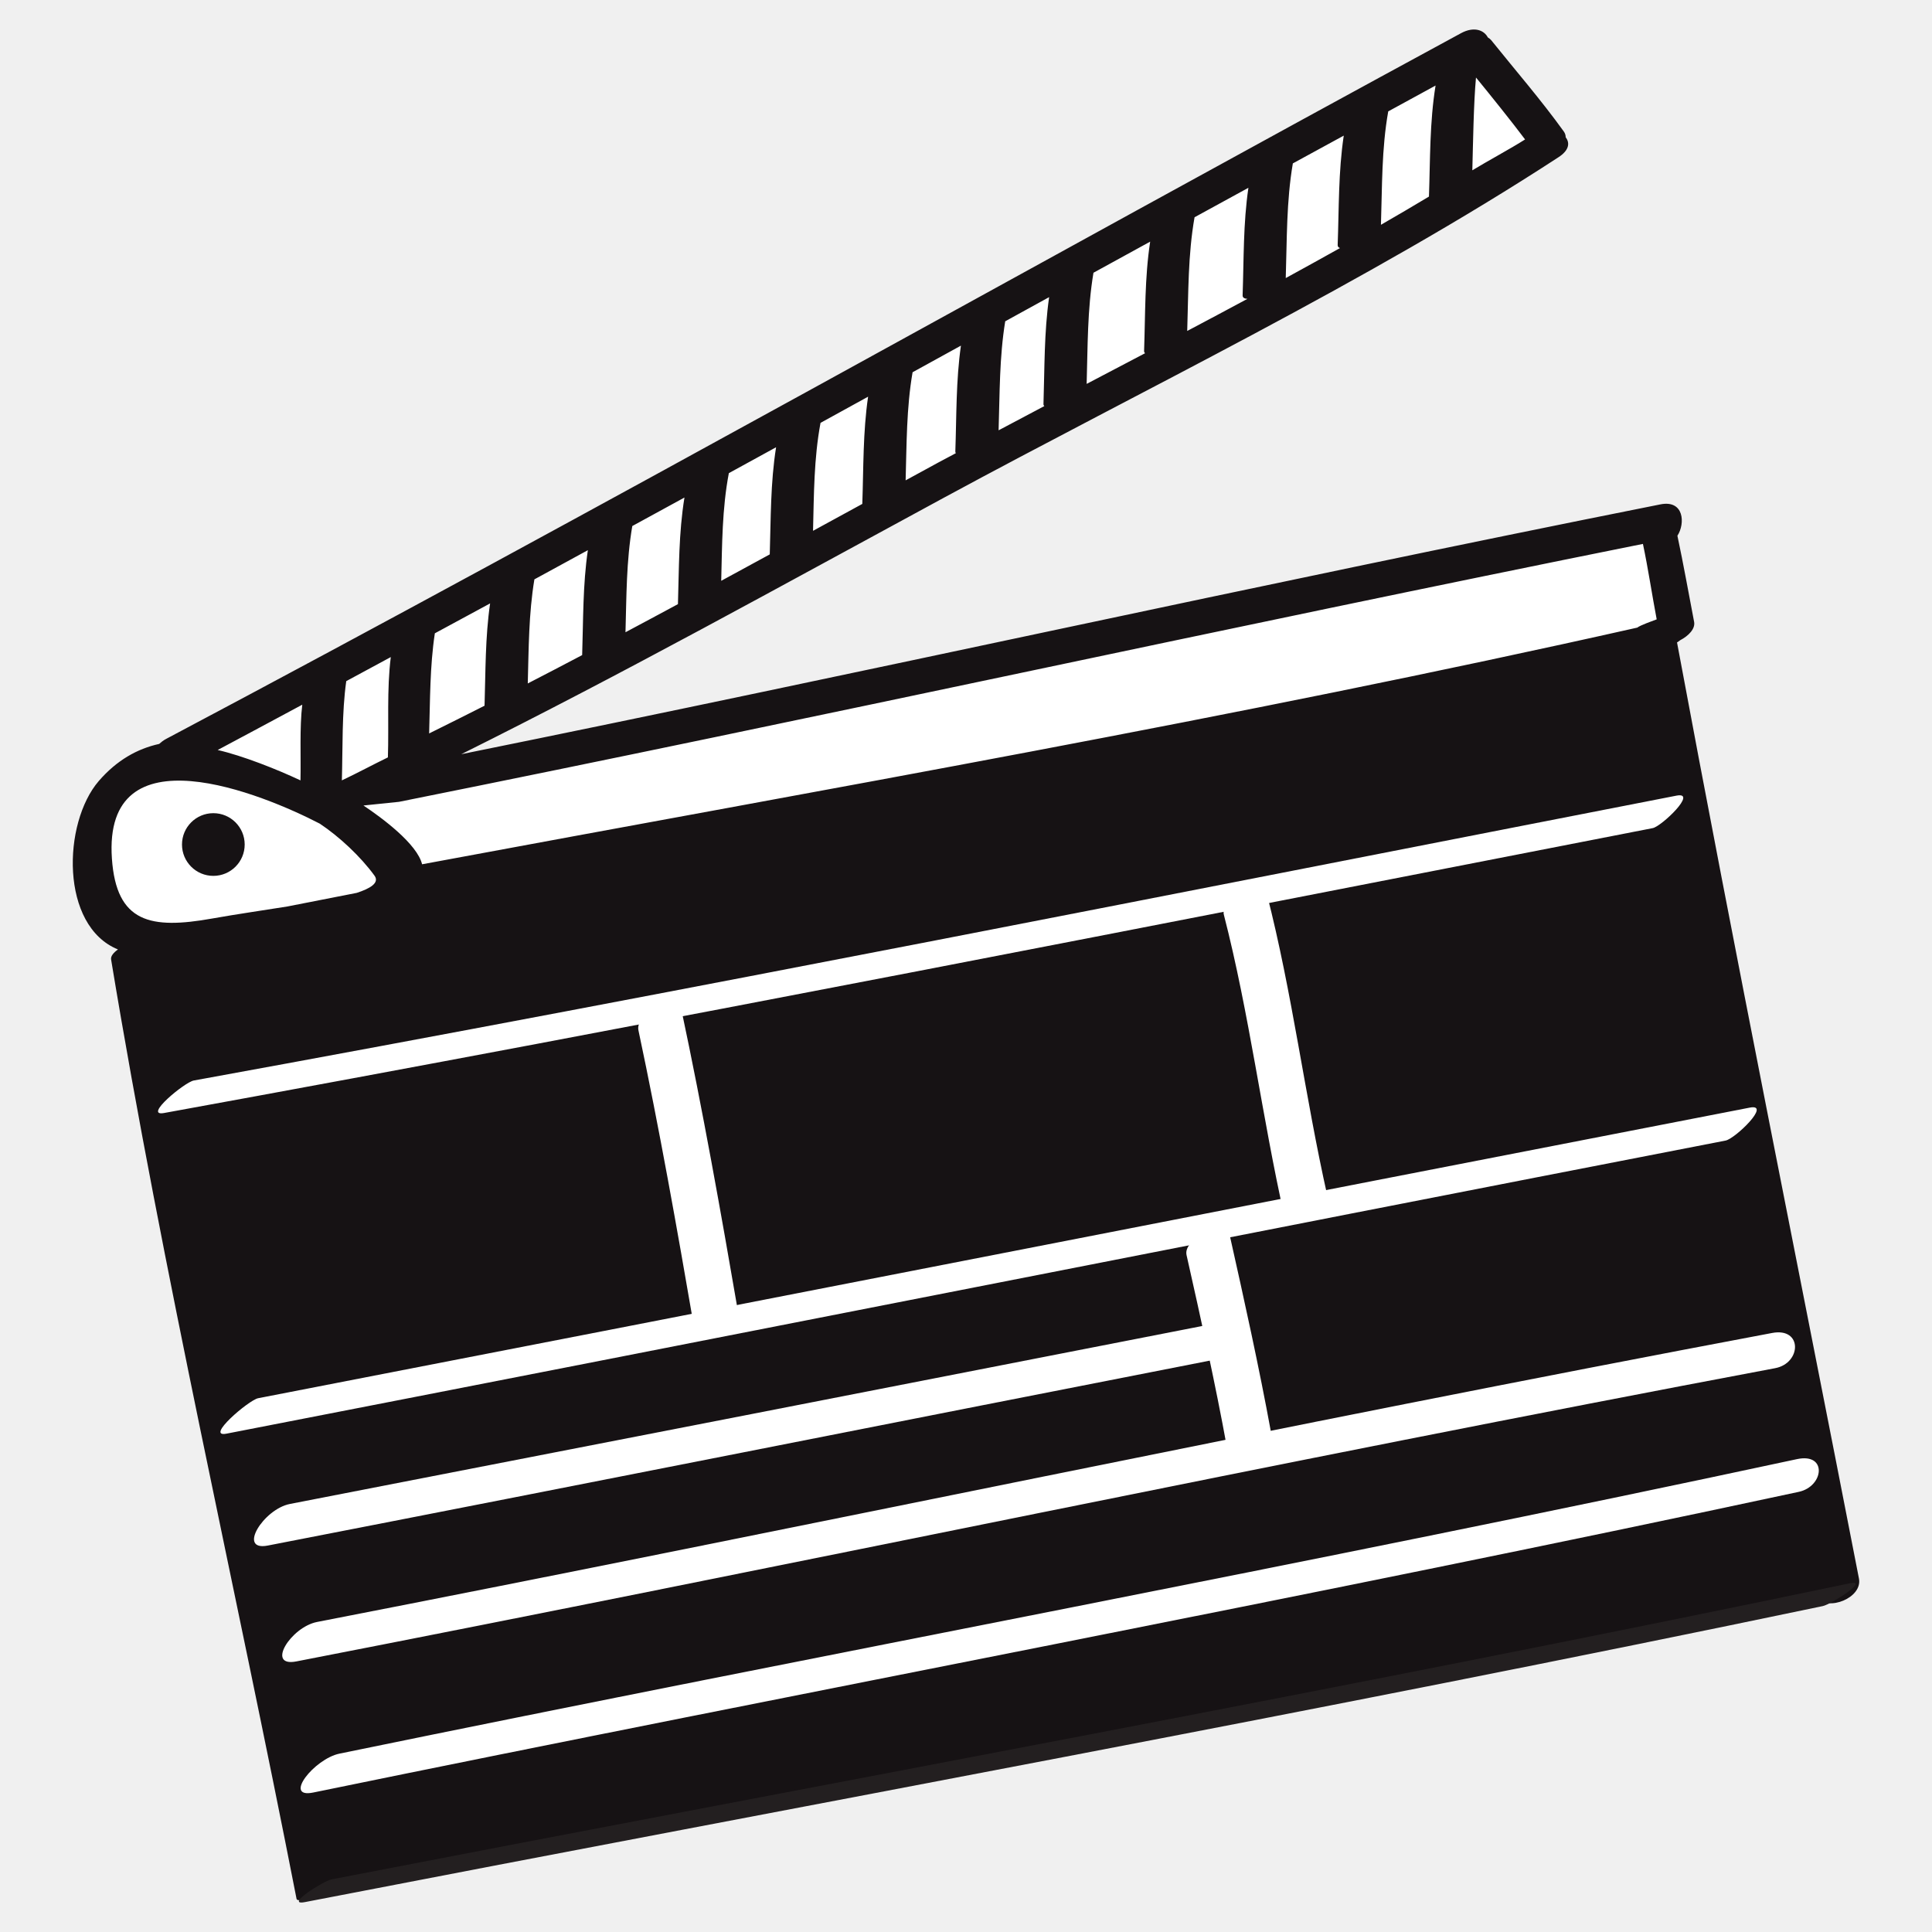
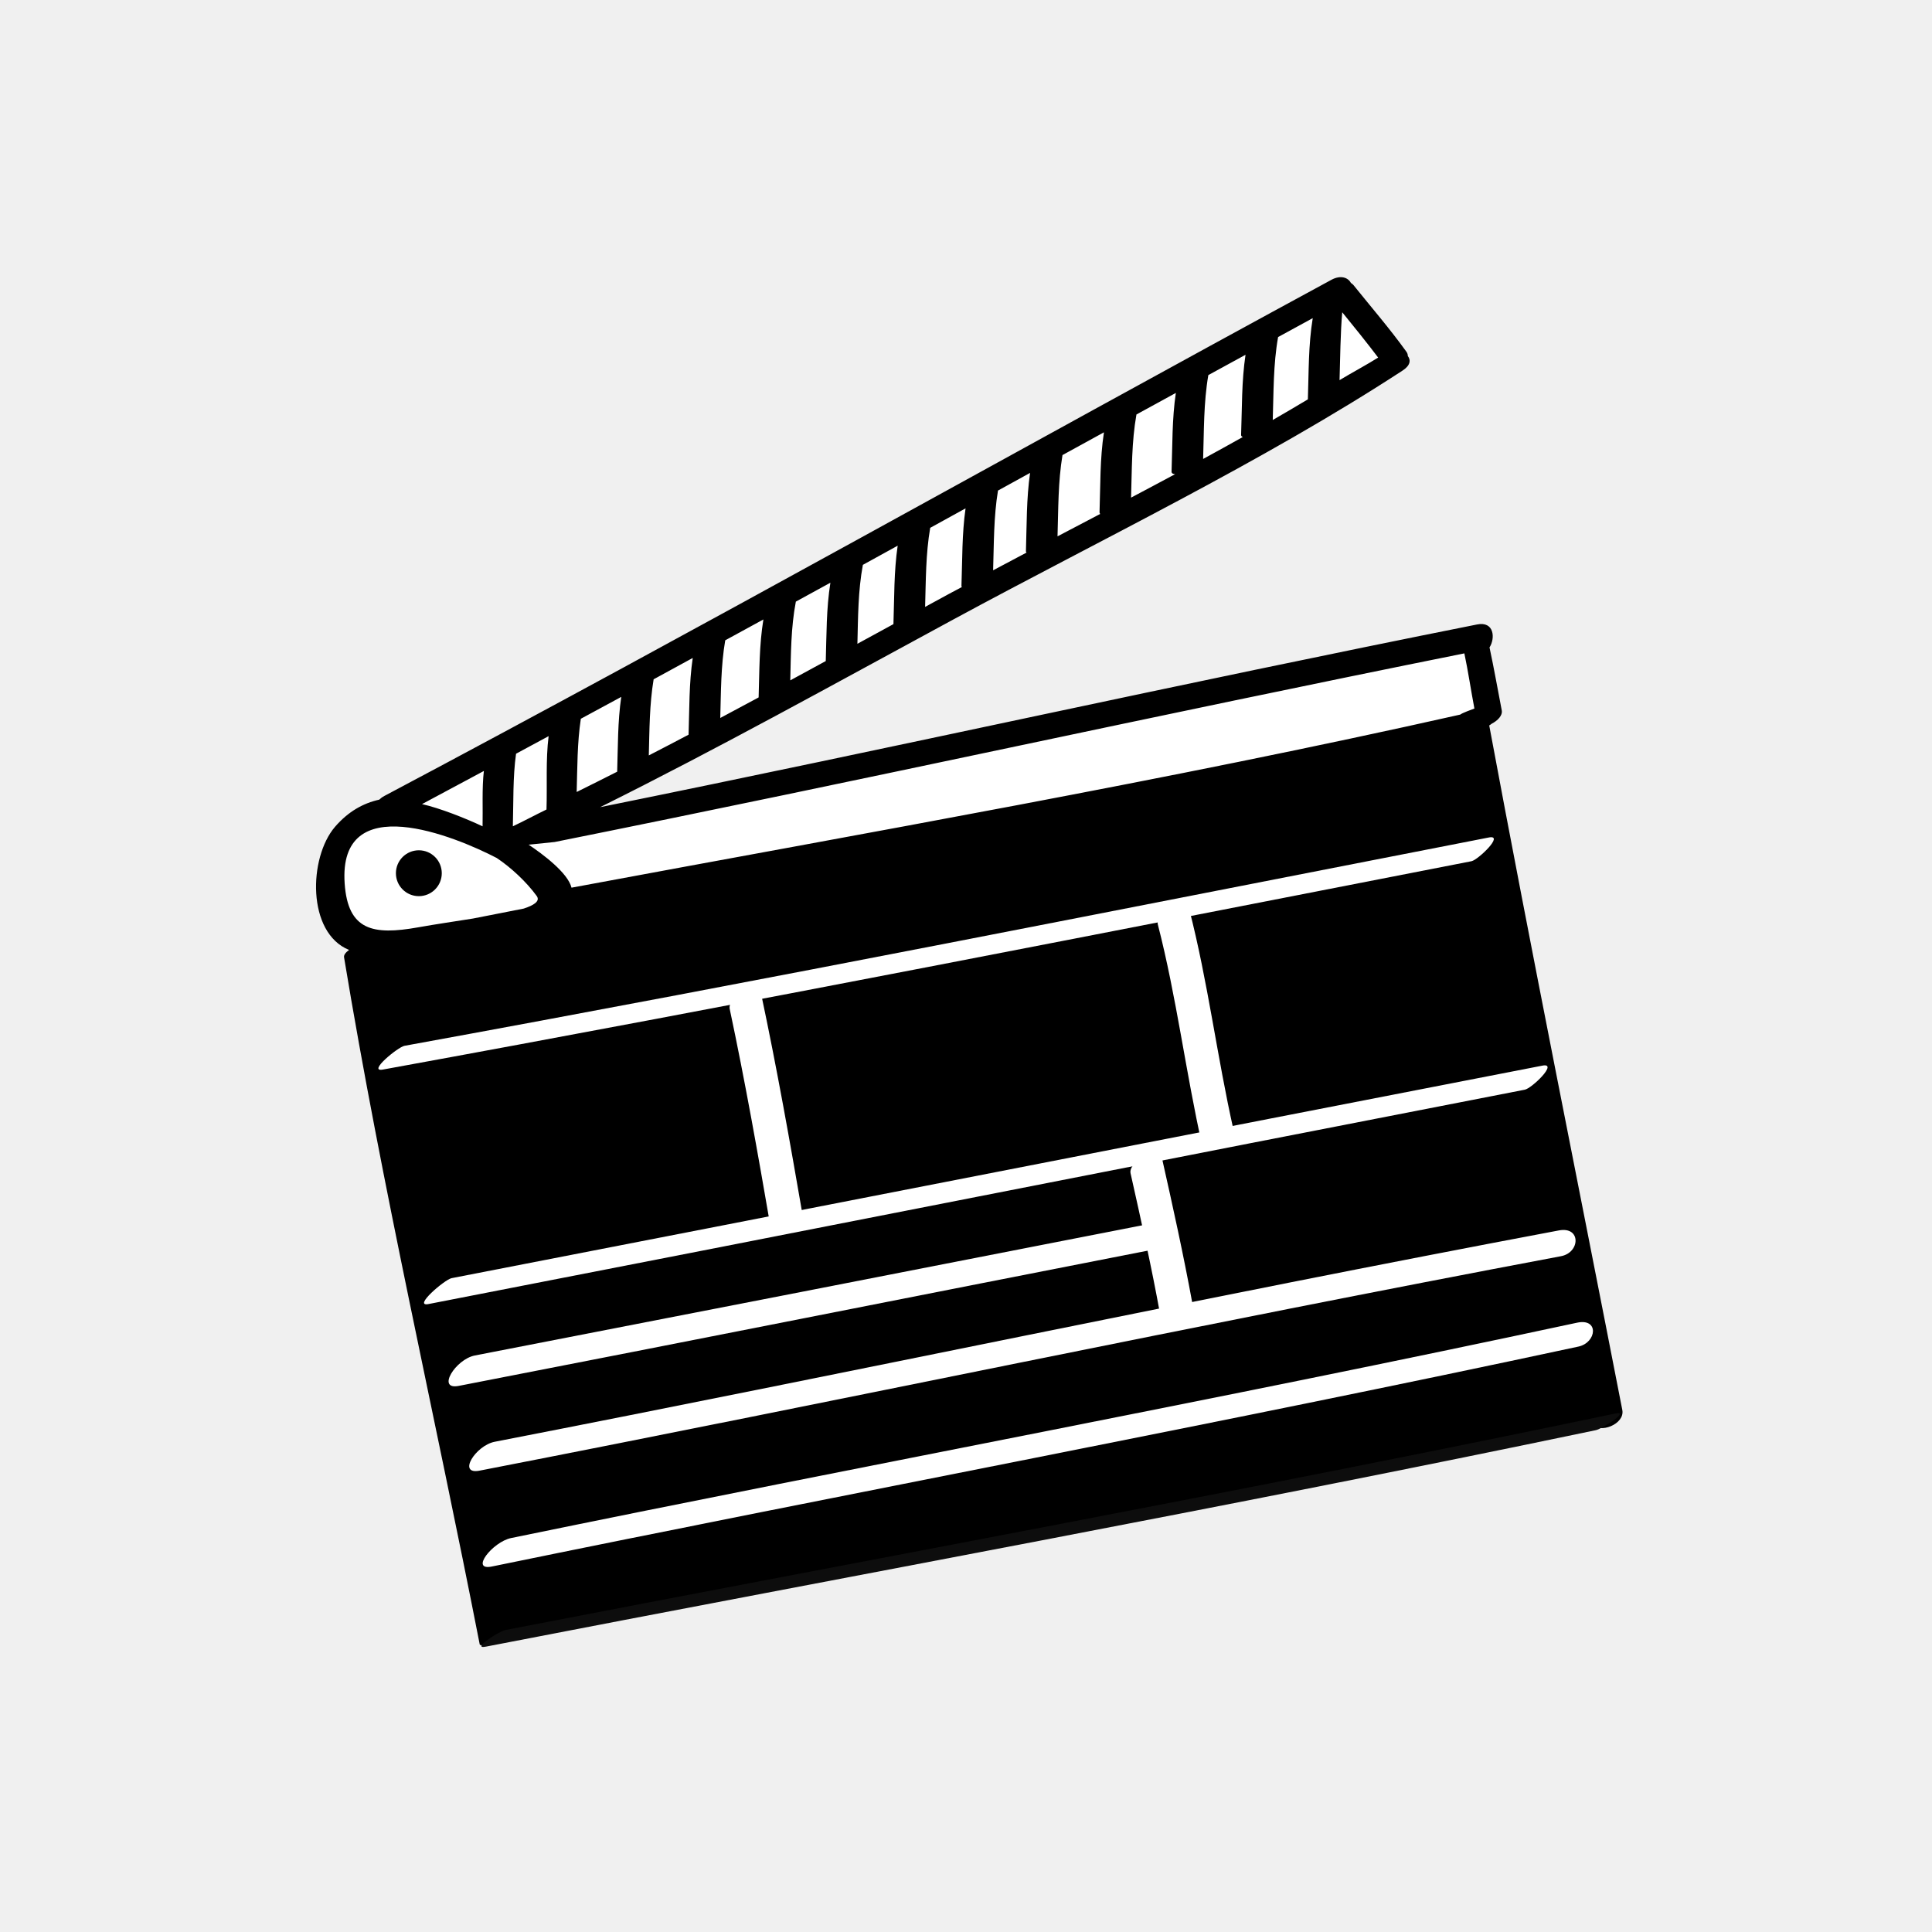
- <svg xmlns="http://www.w3.org/2000/svg" version="1.1" id="Ebene_1" x="0px" y="0px" width="40px" height="40px" viewBox="0 0 40 40" enable-background="new 0 0 40 40" xml:space="preserve">
+ <svg xmlns="http://www.w3.org/2000/svg" version="1.1" id="Ebene_1" x="0px" y="0px" width="140px" height="140px" viewBox="0 0 140 140" enable-background="new 0 0 140 140" xml:space="preserve">
  <g>
-     <polygon fill="#FFFFFF" points="2.927,15.749 7.358,13.558 30.396,0.964 31.948,3.027 7.114,16.556 34.224,10.938 34.616,12.935    34.102,13.497 2.787,19.99 2.446,19.307 1.727,17.938 2.212,16.46  " />
+     <polygon fill="#FFFFFF" points="26.538,58.834 37.879,53.226 96.85,20.989 100.819,26.27 37.254,60.899 106.647,46.519    107.65,51.631 106.333,53.068 26.179,69.688 25.306,67.941 23.466,64.437 24.707,60.652  " />
    <g>
-       <path fill="#161214" d="M30.872,0.83c-0.02-0.023-0.043-0.04-0.068-0.055c-0.079-0.152-0.286-0.233-0.553-0.089    C21.305,5.539,12.434,10.53,3.442,15.297c-0.06,0.031-0.106,0.069-0.146,0.105c-0.454,0.1-0.878,0.337-1.251,0.768    c-0.751,0.872-0.801,3,0.397,3.487C2.35,19.724,2.289,19.796,2.3,19.864c1.076,6.517,2.574,12.969,3.84,19.451    c0.022,0.11,0.77-0.13,0.875-0.362l30.597-5.878c0.237,0.292,0.951,0.006,0.876-0.391c-1.258-6.461-2.563-12.911-3.767-19.383    c0.022-0.014,0.044-0.028,0.064-0.045c0.178-0.093,0.316-0.238,0.29-0.38c-0.114-0.595-0.22-1.191-0.346-1.784    c0.164-0.252,0.14-0.749-0.354-0.649c-8.554,1.705-16.345,3.454-24.825,5.172c3.386-1.686,6.604-3.475,9.99-5.309    c4.173-2.261,8.745-4.454,12.724-7.049c0.229-0.147,0.24-0.302,0.152-0.414c0-0.042-0.012-0.083-0.041-0.123    C31.905,2.067,31.377,1.459,30.872,0.83z M7.386,18.486l-1.438,0.282c-0.518,0.083-1.038,0.157-1.555,0.249    c-1.273,0.227-1.984,0.09-2.076-1.24c-0.188-2.7,3.125-1.336,4.304-0.724c0.403,0.268,0.844,0.679,1.133,1.077    C7.863,18.281,7.657,18.398,7.386,18.486z M4.507,15.528c0.534-0.284,1.218-0.652,1.751-0.938    c-0.057,0.468-0.026,1.096-0.037,1.567C5.731,15.926,5.019,15.645,4.507,15.528z M7.169,14.102    c0.307-0.165,0.614-0.331,0.922-0.498c-0.085,0.669-0.038,1.4-0.06,2.077c-0.31,0.15-0.642,0.329-0.953,0.476    C7.097,15.497,7.076,14.755,7.169,14.102z M34.015,11.261c0.106,0.498,0.19,1.064,0.285,1.562    c-0.074,0.028-0.343,0.123-0.402,0.171c-8.32,1.872-16.773,3.338-25.159,4.9c-0.103-0.422-0.826-0.958-1.214-1.217l0.736-0.076    C17.015,14.845,25.28,13.015,34.015,11.261z M8.885,15.185c0.021-0.695,0.014-1.386,0.118-2.073    c0.381-0.206,0.763-0.412,1.144-0.619c-0.102,0.703-0.093,1.408-0.115,2.118C9.651,14.806,9.267,14.994,8.885,15.185z     M10.927,14.15c0.02-0.722,0.018-1.44,0.137-2.155c0.369-0.202,0.738-0.402,1.107-0.604c-0.106,0.72-0.094,1.442-0.118,2.172    C11.678,13.761,11.303,13.956,10.927,14.15z M12.95,13.09c0.021-0.738,0.016-1.47,0.141-2.199c0.359-0.197,0.72-0.393,1.08-0.59    c-0.12,0.732-0.112,1.467-0.135,2.207C13.674,12.702,13.312,12.898,12.95,13.09z M14.932,12.025    c0.019-0.749,0.017-1.49,0.158-2.229c0.326-0.178,0.652-0.356,0.978-0.536c-0.117,0.735-0.108,1.474-0.131,2.218    C15.602,11.661,15.267,11.842,14.932,12.025z M16.833,10.99c0.019-0.751,0.017-1.494,0.155-2.235    c0.329-0.181,0.658-0.361,0.985-0.542c-0.108,0.736-0.094,1.475-0.12,2.22C17.513,10.619,17.173,10.804,16.833,10.99z     M19.789,9.383c-0.123,0.064-0.244,0.13-0.366,0.195c-0.225,0.122-0.448,0.245-0.673,0.367c0.022-0.751,0.016-1.497,0.144-2.238    c0.334-0.185,0.668-0.368,1.001-0.551c-0.104,0.727-0.09,1.457-0.116,2.191C19.779,9.361,19.783,9.373,19.789,9.383z     M21.621,8.408c-0.315,0.167-0.631,0.334-0.946,0.501c0.024-0.757,0.015-1.509,0.137-2.257c0.303-0.167,0.606-0.333,0.909-0.5    c-0.105,0.733-0.093,1.469-0.117,2.212C21.602,8.383,21.611,8.397,21.621,8.408z M23.708,7.313    c-0.404,0.211-0.809,0.423-1.21,0.635c0.023-0.773,0.013-1.538,0.141-2.301c0.392-0.214,0.783-0.429,1.174-0.644    c-0.115,0.75-0.099,1.504-0.126,2.264C23.687,7.287,23.694,7.302,23.708,7.313z M24.58,6.852c0.026-0.79,0.014-1.573,0.152-2.354    c0.371-0.203,0.743-0.406,1.115-0.61c-0.109,0.738-0.094,1.481-0.12,2.229c-0.001,0.045,0.037,0.067,0.099,0.071    C25.413,6.411,24.996,6.631,24.58,6.852z M26.62,5.757c0.026-0.797,0.012-1.586,0.147-2.374C27.119,3.192,27.472,3,27.821,2.808    c-0.113,0.751-0.098,1.506-0.126,2.266c-0.001,0.032,0.018,0.051,0.048,0.062C27.372,5.344,26.996,5.551,26.62,5.757z     M28.591,4.654c0.026-0.787,0.012-1.57,0.151-2.348c0.327-0.179,0.652-0.356,0.98-0.535c-0.124,0.762-0.11,1.528-0.137,2.299    C29.256,4.268,28.924,4.462,28.591,4.654z M30.483,3.526c0.014-0.524,0.027-1.403,0.076-1.921    c0.274,0.334,0.756,0.934,1.016,1.282C31.287,3.071,30.777,3.346,30.483,3.526z" />
-       <circle fill="#161214" cx="4.417" cy="17.485" r="0.649" />
-       <path fill="#FFFFFF" d="M3.4,23.043c10.293-1.874,20.549-3.896,30.819-5.898c0.182-0.037,0.941-0.76,0.49-0.672    c-10.269,2.002-20.405,4.024-30.698,5.898C3.825,22.404,2.948,23.127,3.4,23.043" />
-       <path fill="#FFFFFF" d="M13.218,21.331c0.435,2.046,0.8,4.104,1.155,6.166c0.068,0.391,0.968,0.011,0.914-0.3    c-0.363-2.105-0.737-4.21-1.181-6.299C14.043,20.604,13.141,20.969,13.218,21.331" />
-       <path fill="#FFFFFF" d="M25.338,18.936c0.529,2.051,0.79,4.186,1.256,6.257c0.05,0.222,0.959-0.127,0.888-0.433    c-0.467-2.073-0.726-4.205-1.255-6.257C26.166,18.275,25.258,18.635,25.338,18.936" />
-       <path fill="#FFFFFF" d="M4.691,29.682c10.348-2.011,20.688-4.059,31.036-6.068c0.195-0.037,0.958-0.771,0.5-0.682    c-10.349,2.01-20.536,4.008-30.884,6.017C5.149,28.989,4.232,29.772,4.691,29.682" />
-       <path fill="#FFFFFF" d="M24.566,25.984c0.298,1.327,0.594,2.651,0.837,3.986c0.07,0.383,0.968-0.003,0.914-0.304    c-0.252-1.378-0.556-2.747-0.862-4.114C25.39,25.266,24.487,25.63,24.566,25.984" />
-       <path fill="#FFFFFF" d="M5.544,31.999c6.562-1.275,13.117-2.579,19.678-3.863c0.548-0.107,0.568-0.859-0.067-0.734    c-6.56,1.283-12.591,2.461-19.153,3.736C5.455,31.244,4.91,32.122,5.544,31.999" />
-       <path fill="#FFFFFF" d="M6.135,34.398c10.212-1.985,20.392-4.146,30.616-6.071c0.548-0.102,0.573-0.85-0.062-0.729    c-10.224,1.925-19.912,3.997-30.124,5.983C6.019,33.687,5.501,34.521,6.135,34.398" />
-       <path fill="#FFFFFF" d="M6.487,37.112c10.244-2.105,20.529-4.029,30.755-6.225c0.521-0.112,0.596-0.814-0.039-0.677    C26.978,32.405,17.272,34.2,7.029,36.307C6.505,36.414,5.851,37.243,6.487,37.112" />
-       <path fill="#231F20" d="M6.318,39.38c10.479-2.03,20.975-3.942,31.422-6.128c0.177-0.038,0.989-0.561,0.55-0.47    c-10.449,2.186-20.945,4.099-31.423,6.128C6.69,38.944,5.875,39.467,6.318,39.38" />
+       <path d="M98.067,20.646c-0.053-0.059-0.11-0.103-0.174-0.141c-0.204-0.389-0.734-0.597-1.416-0.228    C73.578,32.7,50.872,45.474,27.855,57.676c-0.154,0.08-0.271,0.176-0.374,0.27c-1.163,0.256-2.247,0.861-3.202,1.965    c-1.922,2.232-2.05,7.68,1.016,8.926c-0.235,0.172-0.391,0.356-0.364,0.529c2.755,16.682,6.589,33.197,9.83,49.787    c0.056,0.285,1.971-0.33,2.24-0.925l78.315-15.048c0.609,0.75,2.434,0.018,2.244-1c-3.22-16.537-6.562-33.047-9.645-49.611    c0.059-0.037,0.115-0.072,0.166-0.117c0.455-0.236,0.81-0.608,0.742-0.972c-0.293-1.524-0.562-3.048-0.887-4.566    c0.42-0.646,0.359-1.917-0.906-1.662c-21.896,4.365-41.837,8.841-63.543,13.239c8.667-4.314,16.904-8.895,25.571-13.588    c10.682-5.788,22.385-11.401,32.568-18.044c0.587-0.376,0.614-0.772,0.39-1.059c0-0.107-0.029-0.212-0.105-0.315    C100.708,23.812,99.359,22.256,98.067,20.646z M37.952,65.839l-3.683,0.722c-1.324,0.213-2.655,0.402-3.979,0.639    c-3.258,0.58-5.078,0.229-5.314-3.176c-0.481-6.91,7.999-3.419,11.017-1.852c1.031,0.685,2.16,1.736,2.9,2.756    C39.171,65.313,38.644,65.613,37.952,65.839z M30.581,58.268c1.368-0.727,3.118-1.668,4.482-2.401    c-0.145,1.198-0.066,2.806-0.094,4.011C33.714,59.287,31.892,58.566,30.581,58.268z M37.395,54.617    c0.786-0.422,1.572-0.848,2.36-1.273c-0.217,1.711-0.096,3.582-0.154,5.316c-0.792,0.383-1.643,0.842-2.438,1.217    C37.211,58.188,37.158,56.289,37.395,54.617z M106.113,47.346c0.271,1.275,0.484,2.722,0.728,3.997    c-0.188,0.073-0.877,0.315-1.027,0.439c-21.297,4.791-42.935,8.544-64.4,12.542c-0.263-1.08-2.113-2.452-3.107-3.115l1.885-0.194    C62.598,56.52,83.751,51.835,106.113,47.346z M41.788,57.39c0.053-1.78,0.035-3.548,0.302-5.306    c0.975-0.528,1.953-1.056,2.928-1.584c-0.262,1.798-0.238,3.604-0.295,5.42C43.748,56.42,42.766,56.901,41.788,57.39z     M47.015,54.74c0.05-1.848,0.045-3.686,0.35-5.516c0.945-0.518,1.89-1.028,2.833-1.546c-0.271,1.842-0.24,3.691-0.301,5.56    C48.937,53.745,47.978,54.244,47.015,54.74z M52.193,52.027c0.054-1.889,0.04-3.762,0.36-5.628c0.92-0.505,1.844-1.006,2.765-1.51    c-0.306,1.872-0.286,3.754-0.345,5.649C54.045,51.034,53.119,51.536,52.193,52.027z M57.266,49.301    c0.049-1.917,0.042-3.813,0.404-5.705c0.835-0.455,1.67-0.911,2.503-1.371c-0.299,1.881-0.276,3.772-0.335,5.677    C58.981,48.37,58.124,48.833,57.266,49.301z M62.131,46.651c0.049-1.922,0.044-3.823,0.396-5.72    c0.842-0.464,1.685-0.924,2.522-1.388c-0.277,1.884-0.241,3.776-0.307,5.683C63.873,45.703,63.001,46.176,62.131,46.651z     M69.698,42.54c-0.315,0.163-0.625,0.333-0.938,0.499c-0.576,0.311-1.146,0.626-1.723,0.939c0.057-1.922,0.042-3.833,0.369-5.729    c0.855-0.474,1.709-0.942,2.562-1.411c-0.266,1.862-0.23,3.729-0.297,5.609C69.672,42.482,69.683,42.513,69.698,42.54z     M74.387,40.042c-0.805,0.428-1.614,0.855-2.422,1.284c0.062-1.939,0.037-3.864,0.353-5.778c0.775-0.428,1.549-0.852,2.325-1.28    c-0.268,1.877-0.238,3.761-0.3,5.662C74.337,39.98,74.362,40.015,74.387,40.042z M79.729,37.24    c-1.032,0.54-2.072,1.083-3.097,1.625c0.061-1.977,0.036-3.936,0.36-5.889c1.005-0.547,2.005-1.097,3.004-1.648    c-0.295,1.92-0.252,3.85-0.32,5.796C79.677,37.174,79.692,37.212,79.729,37.24z M81.961,36.06c0.065-2.022,0.035-4.027,0.39-6.025    c0.95-0.52,1.9-1.039,2.855-1.562c-0.28,1.889-0.243,3.791-0.31,5.705c0,0.116,0.095,0.172,0.255,0.182    C84.094,34.932,83.026,35.494,81.961,36.06z M87.183,33.257c0.067-2.04,0.03-4.059,0.377-6.076c0.9-0.49,1.805-0.981,2.695-1.472    c-0.288,1.922-0.25,3.855-0.32,5.799c-0.005,0.083,0.044,0.132,0.122,0.16C89.108,32.201,88.146,32.731,87.183,33.257z     M92.228,30.434c0.067-2.015,0.033-4.019,0.388-6.01c0.835-0.458,1.669-0.912,2.51-1.37c-0.321,1.95-0.285,3.911-0.353,5.884    C93.93,29.446,93.079,29.943,92.228,30.434z M97.069,27.546c0.037-1.341,0.07-3.591,0.195-4.917    c0.702,0.854,1.935,2.391,2.602,3.282C99.129,26.381,97.824,27.086,97.069,27.546z" />
+       <circle cx="30.351" cy="63.277" r="1.662" />
+       <path fill="#FFFFFF" d="M27.748,77.504c26.347-4.797,52.599-9.973,78.885-15.098c0.466-0.095,2.409-1.944,1.255-1.719    c-26.286,5.124-52.229,10.299-78.575,15.096C28.836,75.868,26.59,77.719,27.748,77.504" />
+       <path fill="#FFFFFF" d="M52.879,73.121c1.113,5.237,2.047,10.506,2.956,15.783c0.174,1.002,2.478,0.027,2.34-0.768    c-0.93-5.389-1.887-10.778-3.023-16.123C54.99,71.26,52.682,72.193,52.879,73.121" />
+       <path fill="#FFFFFF" d="M83.901,66.991c1.354,5.247,2.022,10.714,3.214,16.017c0.13,0.567,2.455-0.325,2.275-1.11    c-1.195-5.304-1.86-10.763-3.215-16.015C86.021,65.299,83.696,66.221,83.901,66.991" />
+       <path fill="#FFFFFF" d="M31.052,94.496c26.488-5.146,52.954-10.389,79.441-15.533c0.499-0.092,2.454-1.97,1.279-1.744    c-26.489,5.144-52.564,10.258-79.05,15.402C32.225,92.721,29.878,94.727,31.052,94.496" />
+       <path fill="#FFFFFF" d="M81.927,85.032c0.76,3.395,1.519,6.784,2.139,10.204c0.18,0.979,2.479-0.011,2.34-0.78    c-0.645-3.527-1.419-7.032-2.205-10.528C84.036,83.192,81.721,84.125,81.927,85.032" />
+       <path fill="#FFFFFF" d="M33.236,100.428c16.796-3.262,33.575-6.602,50.37-9.887c1.4-0.274,1.452-2.199-0.175-1.879    c-16.789,3.284-32.227,6.299-49.023,9.562C33.008,98.496,31.614,100.742,33.236,100.428" />
+       <path fill="#FFFFFF" d="M34.749,106.569c26.139-5.082,52.197-10.614,78.365-15.54c1.402-0.263,1.468-2.178-0.157-1.867    c-26.171,4.929-50.969,10.233-77.108,15.314C34.452,104.75,33.126,106.885,34.749,106.569" />
+       <path fill="#FFFFFF" d="M35.649,113.514c26.221-5.387,52.546-10.312,78.723-15.934c1.334-0.285,1.524-2.084-0.1-1.731    c-26.172,5.616-51.017,10.21-77.236,15.604C35.696,111.729,34.022,113.851,35.649,113.514" />
+       <path fill="#0D0D0D" d="M35.217,119.32c26.822-5.197,53.688-10.092,80.43-15.686c0.452-0.098,2.53-1.435,1.407-1.205    c-26.746,5.6-53.611,10.494-80.431,15.688C36.169,118.202,34.083,119.543,35.217,119.32" />
    </g>
  </g>
</svg>
